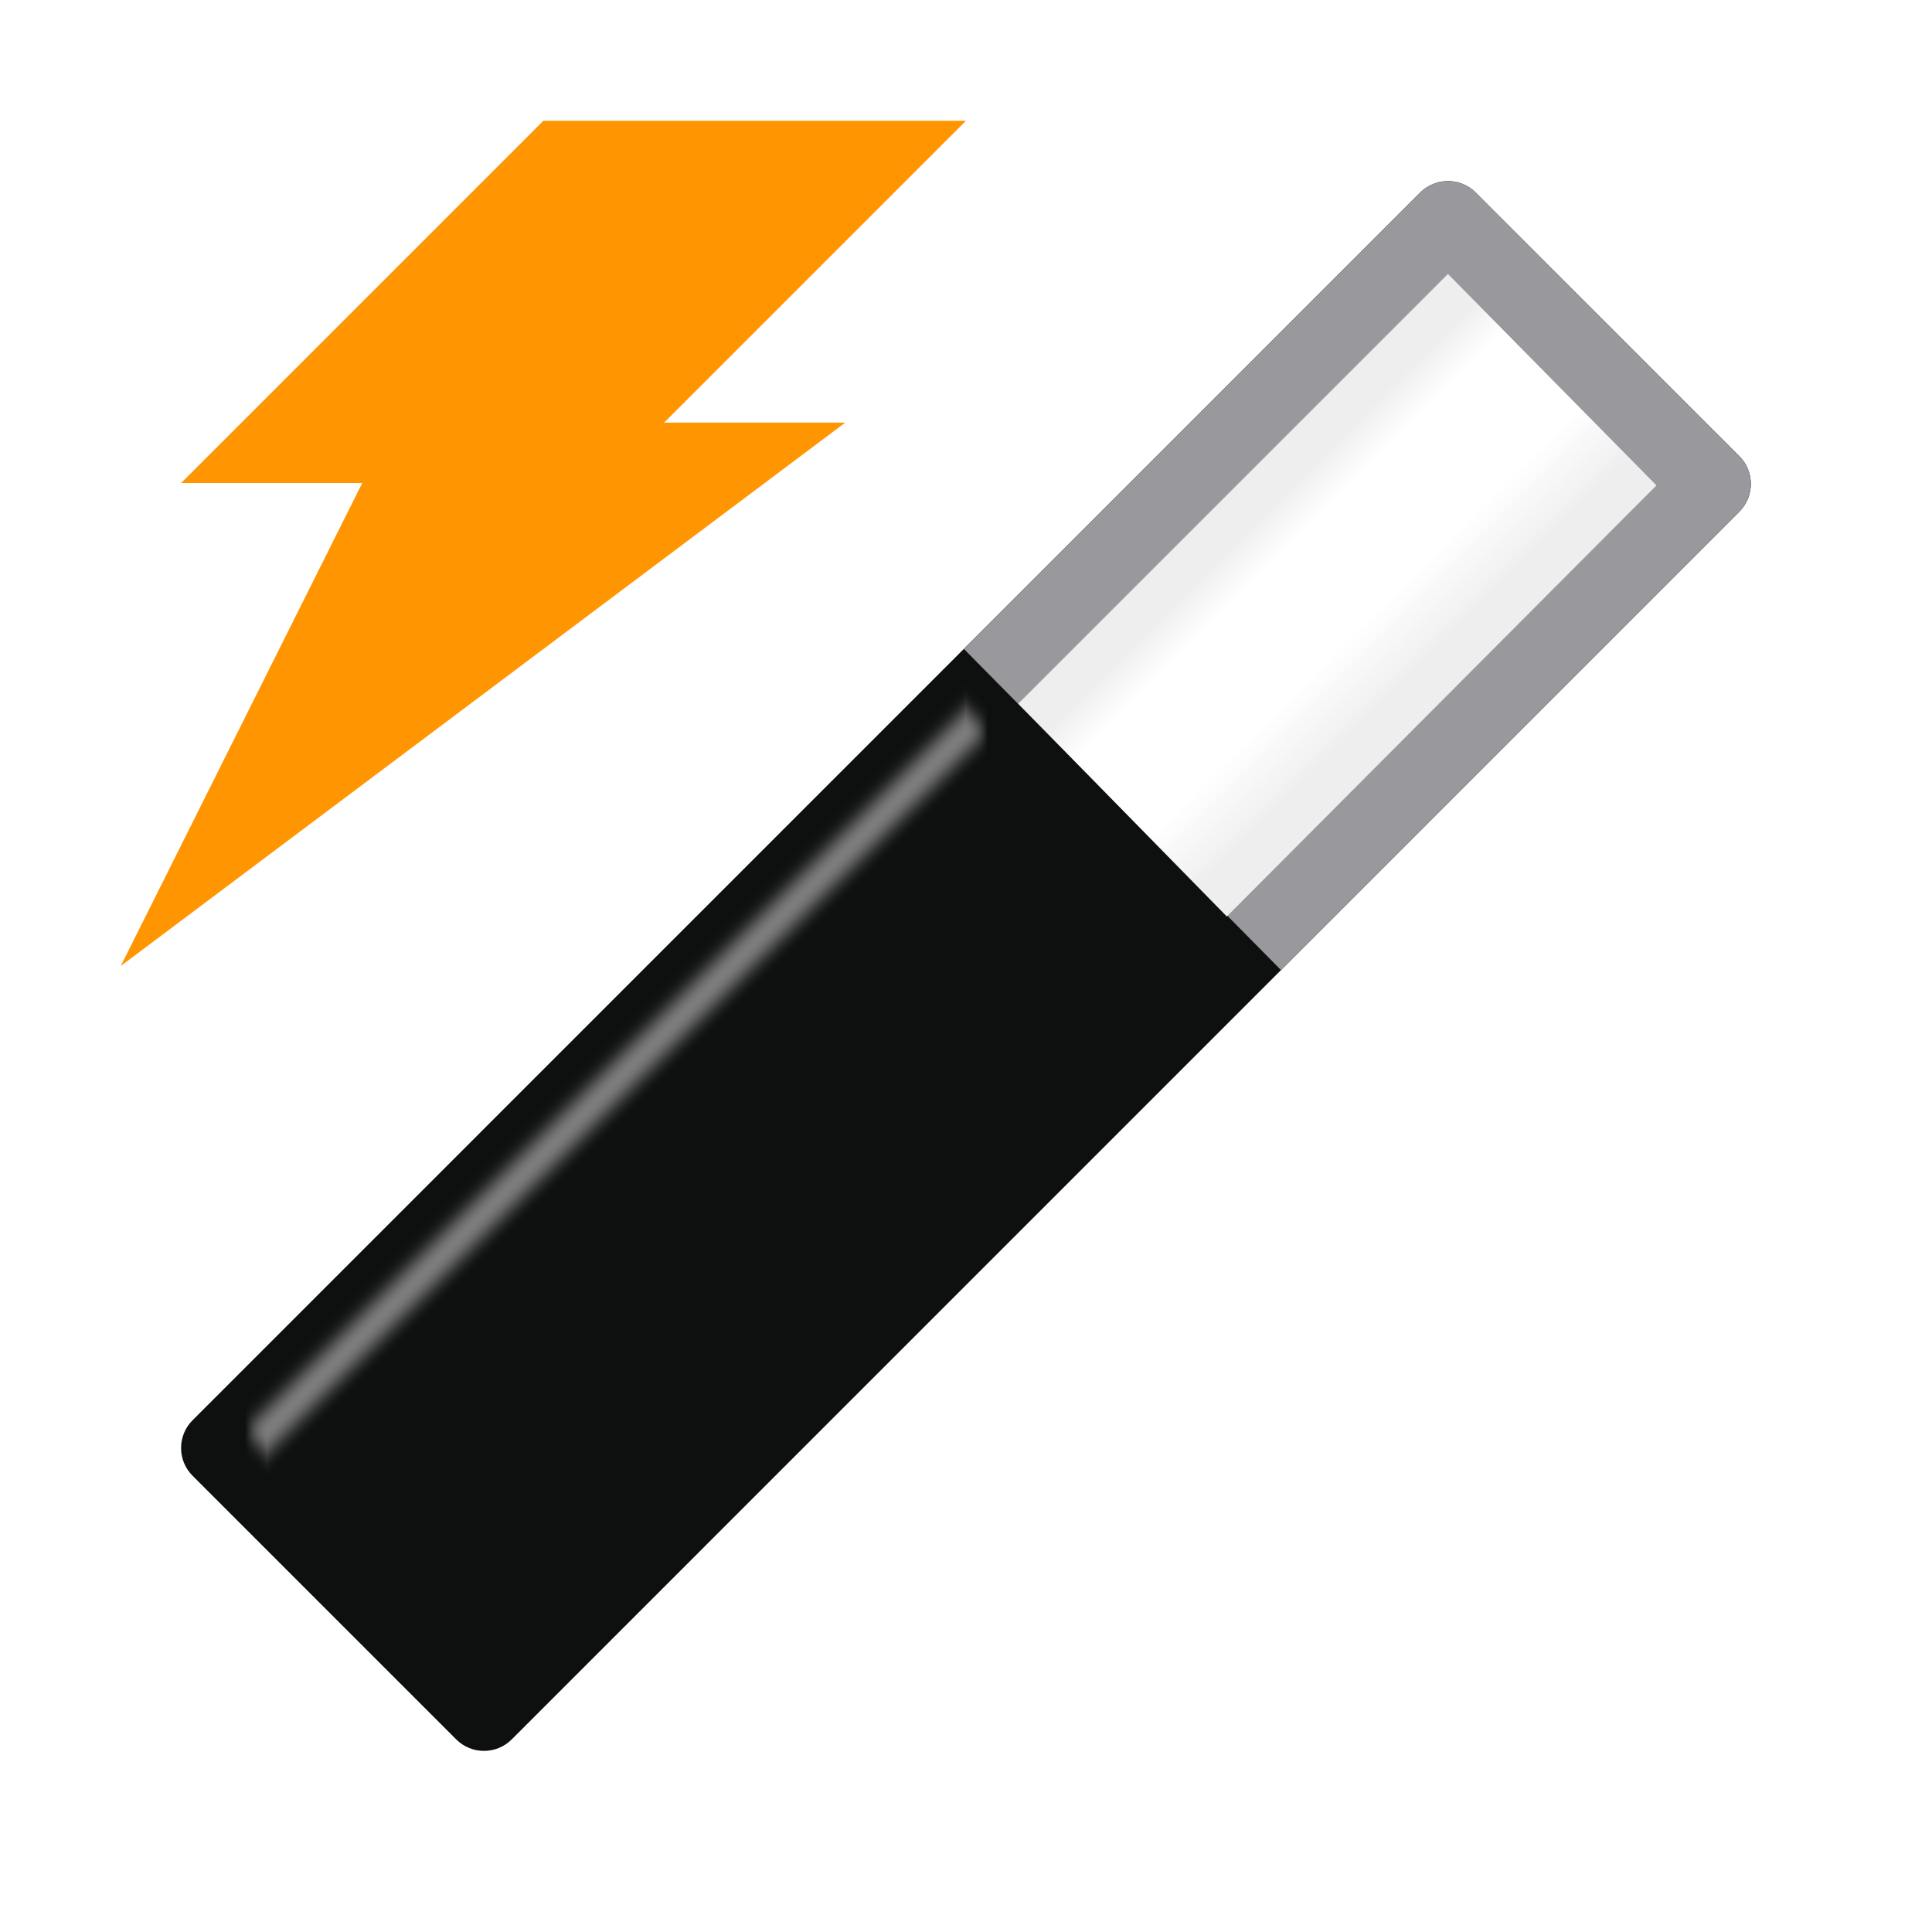
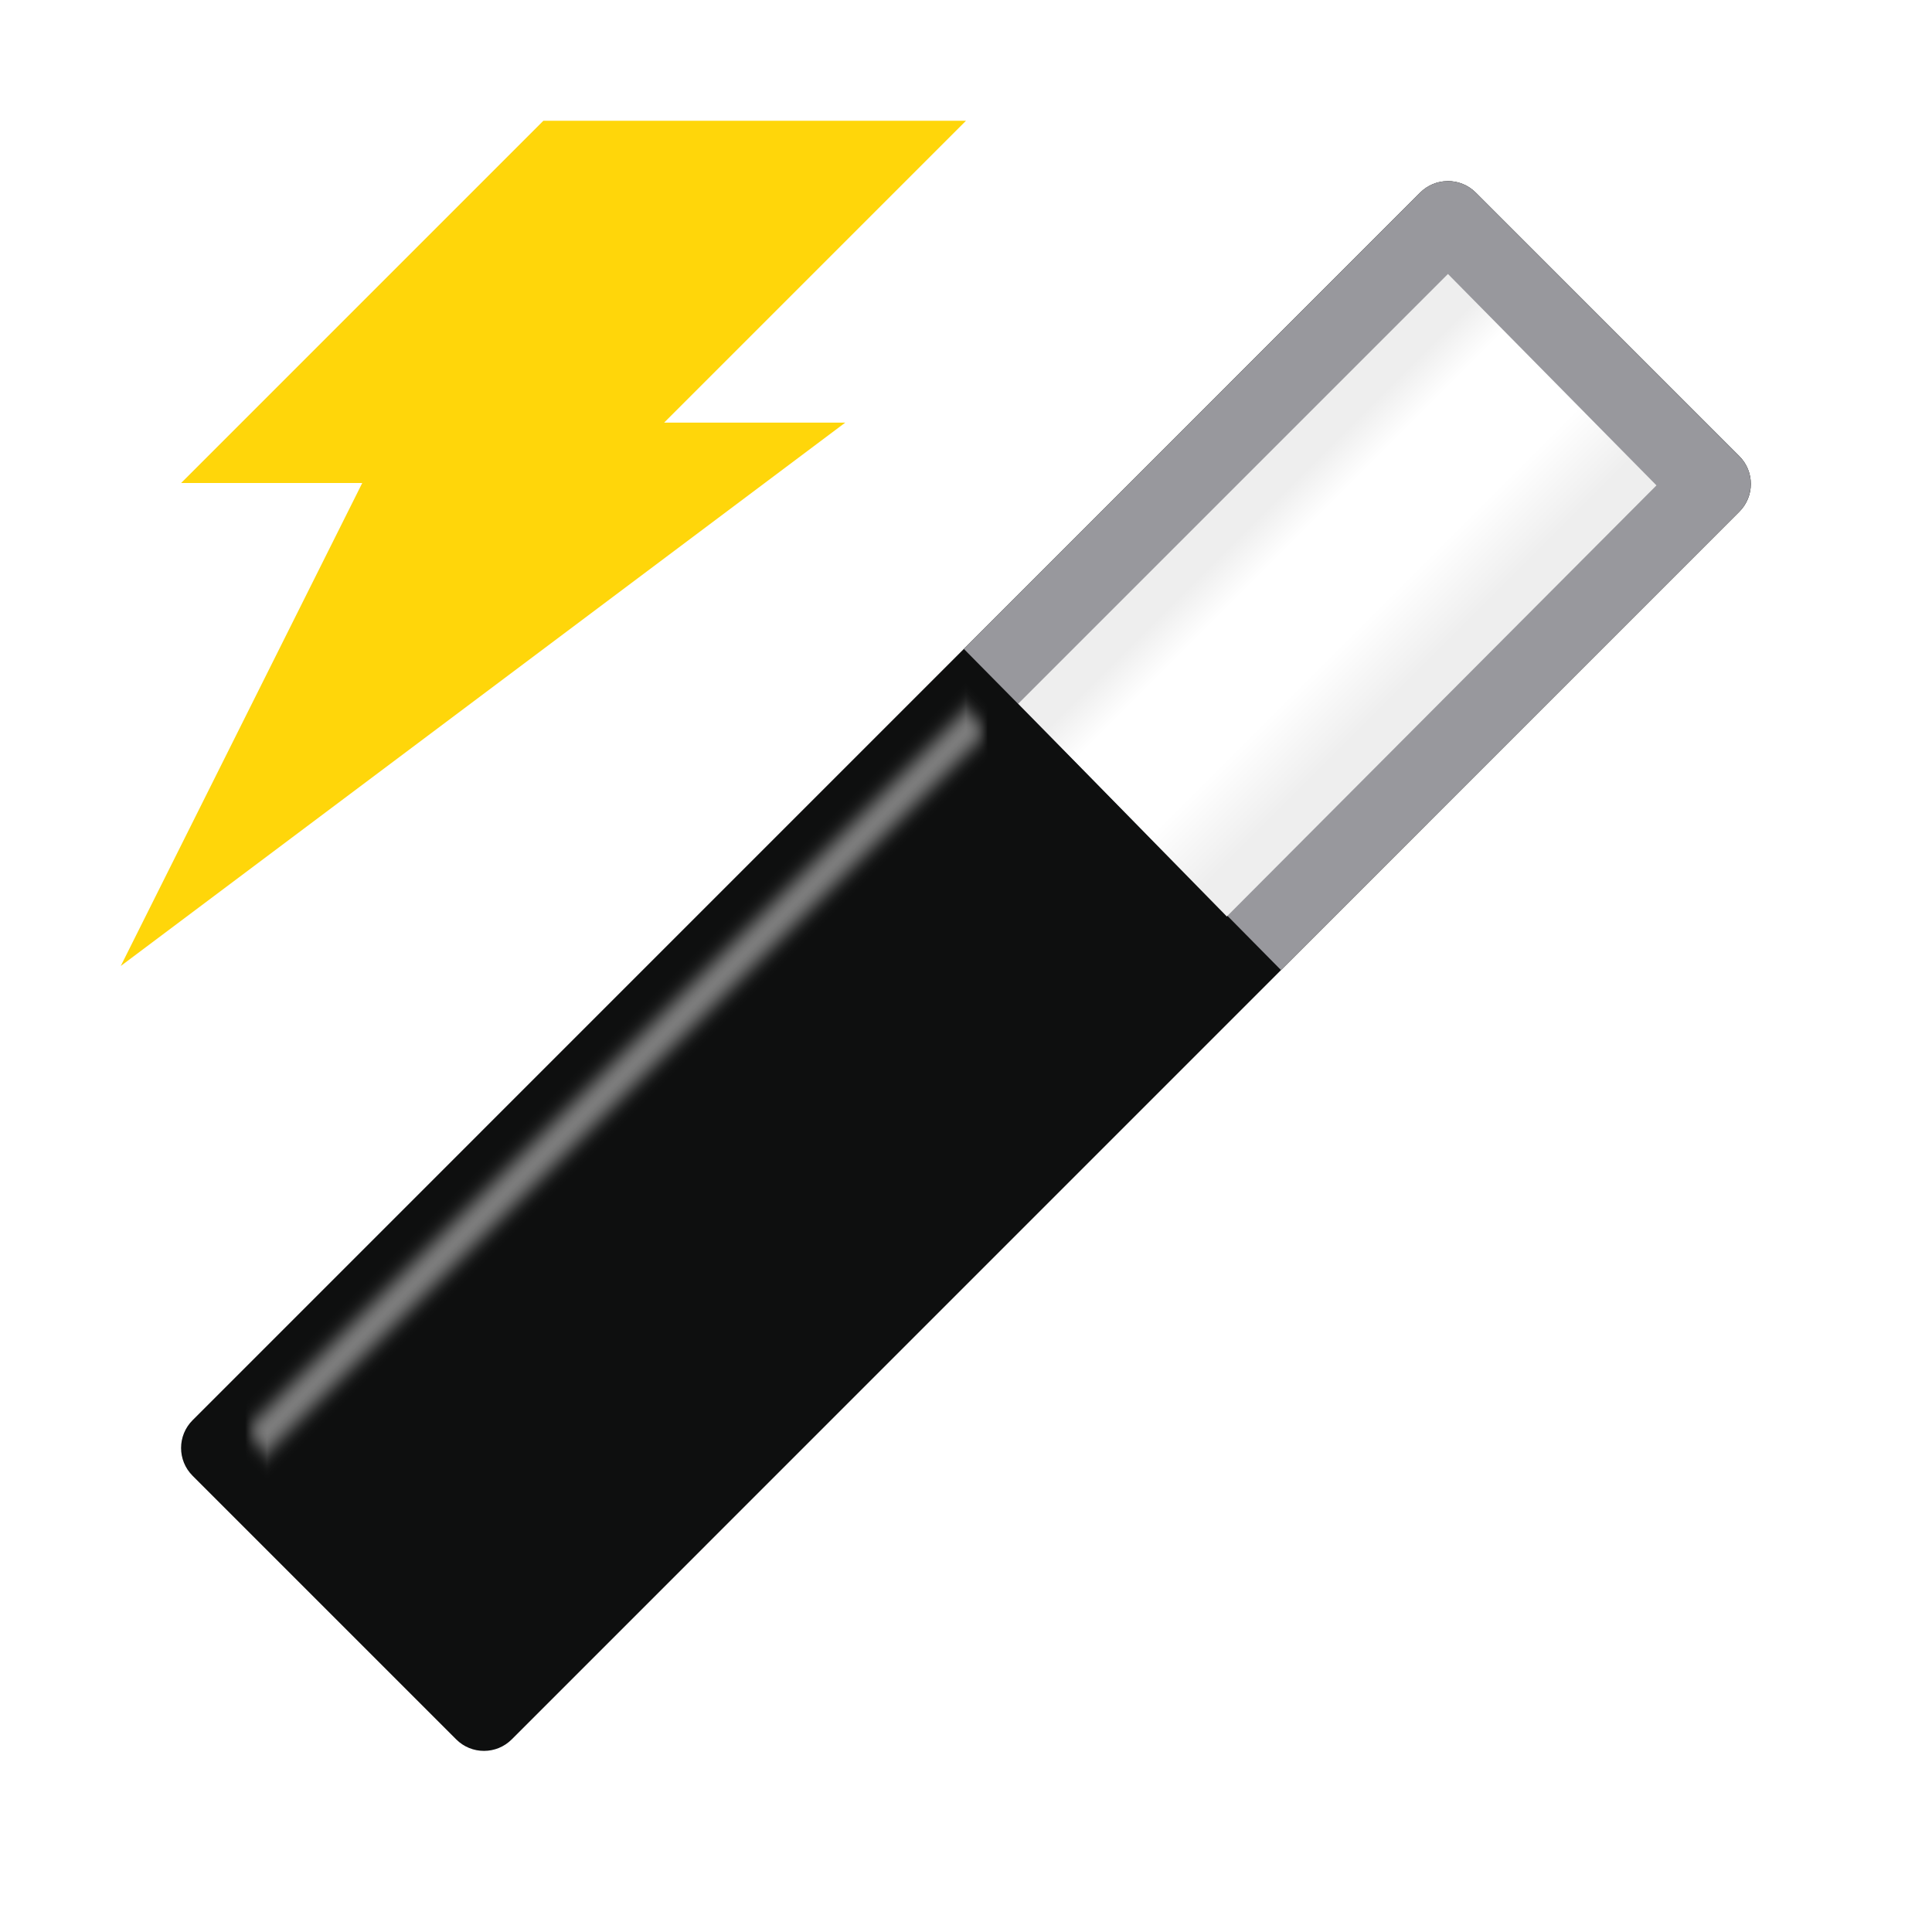
<svg xmlns="http://www.w3.org/2000/svg" viewBox="0 0 32 32">
  <filter id="a" color-interpolation-filters="sRGB" height="1.076" width="2.263" x="-.632" y="-.038">
    <feGaussianBlur stdDeviation=".135" />
  </filter>
  <linearGradient id="b" gradientUnits="userSpaceOnUse" x1="13.54" x2="18.475" y1="7.307" y2="7.307">
    <stop offset="0" stop-color="#eee" />
    <stop offset=".128" stop-color="#eee" />
    <stop offset=".268" stop-color="#fff" />
    <stop offset=".624" stop-color="#fff" />
    <stop offset=".875" stop-color="#eee" />
    <stop offset="1" stop-color="#eee" />
  </linearGradient>
-   <path d="m9 2h7l-5 5h3l-12 9 4-8h-3z" fill="#ff9500" fill-rule="evenodd" />
+   <path d="m9 2h7l-5 5h3l-12 9 4-8h-3z" fill="#ffd60a" fill-rule="evenodd" />
  <g transform="matrix(.7071068 .7071068 -.7071068 .7071068 15.99938 -6.627359)">
    <path d="m12.446 1.169c-.119.121-.185.284-.185.454l.001 28.753c-.001.36.291.653.652.652l6.172 0c.36.001.653-.291.652-.652l-.001-28.753c.001-.36-.291-.653-.652-.652l-6.172-0c-.176-0-.344.071-.467.197z" fill="#0e0f0f" />
    <path d="m12.914.971c-.176-0-.344.071-.467.197-.119.121-.186.285-.186.455v10.688l7.475.047v-10.734c.001-.36-.29-.653-.65-.652z" fill="#98989d" stroke-width="1.566" />
    <path d="m13.54 2.25 0 10.065 4.935.05-.017-10.081z" fill="url(#b)" />
    <path d="m13 13h.513v16.884h-.513z" fill="#808080" filter="url(#a)" />
  </g>
</svg>
